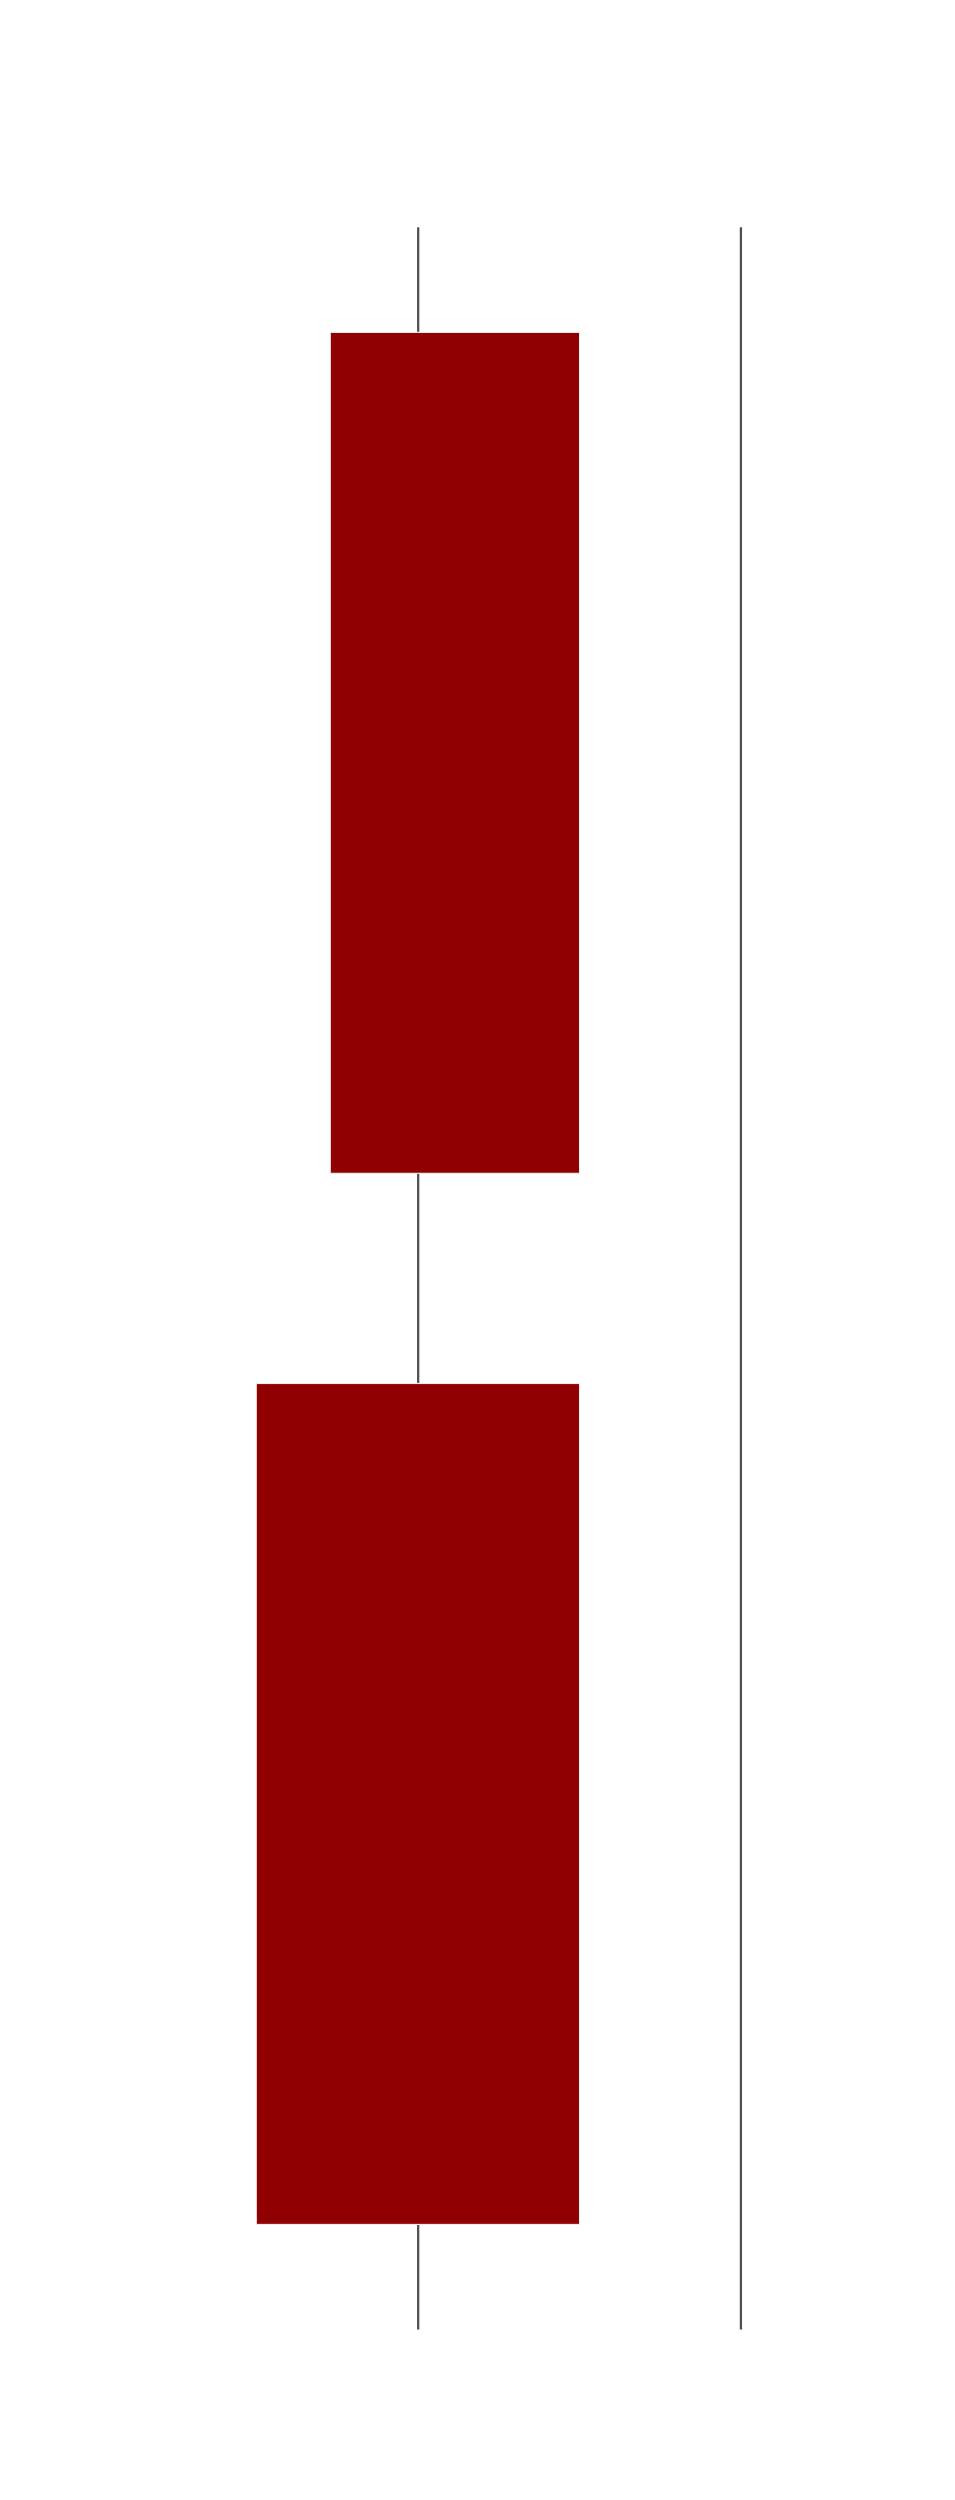
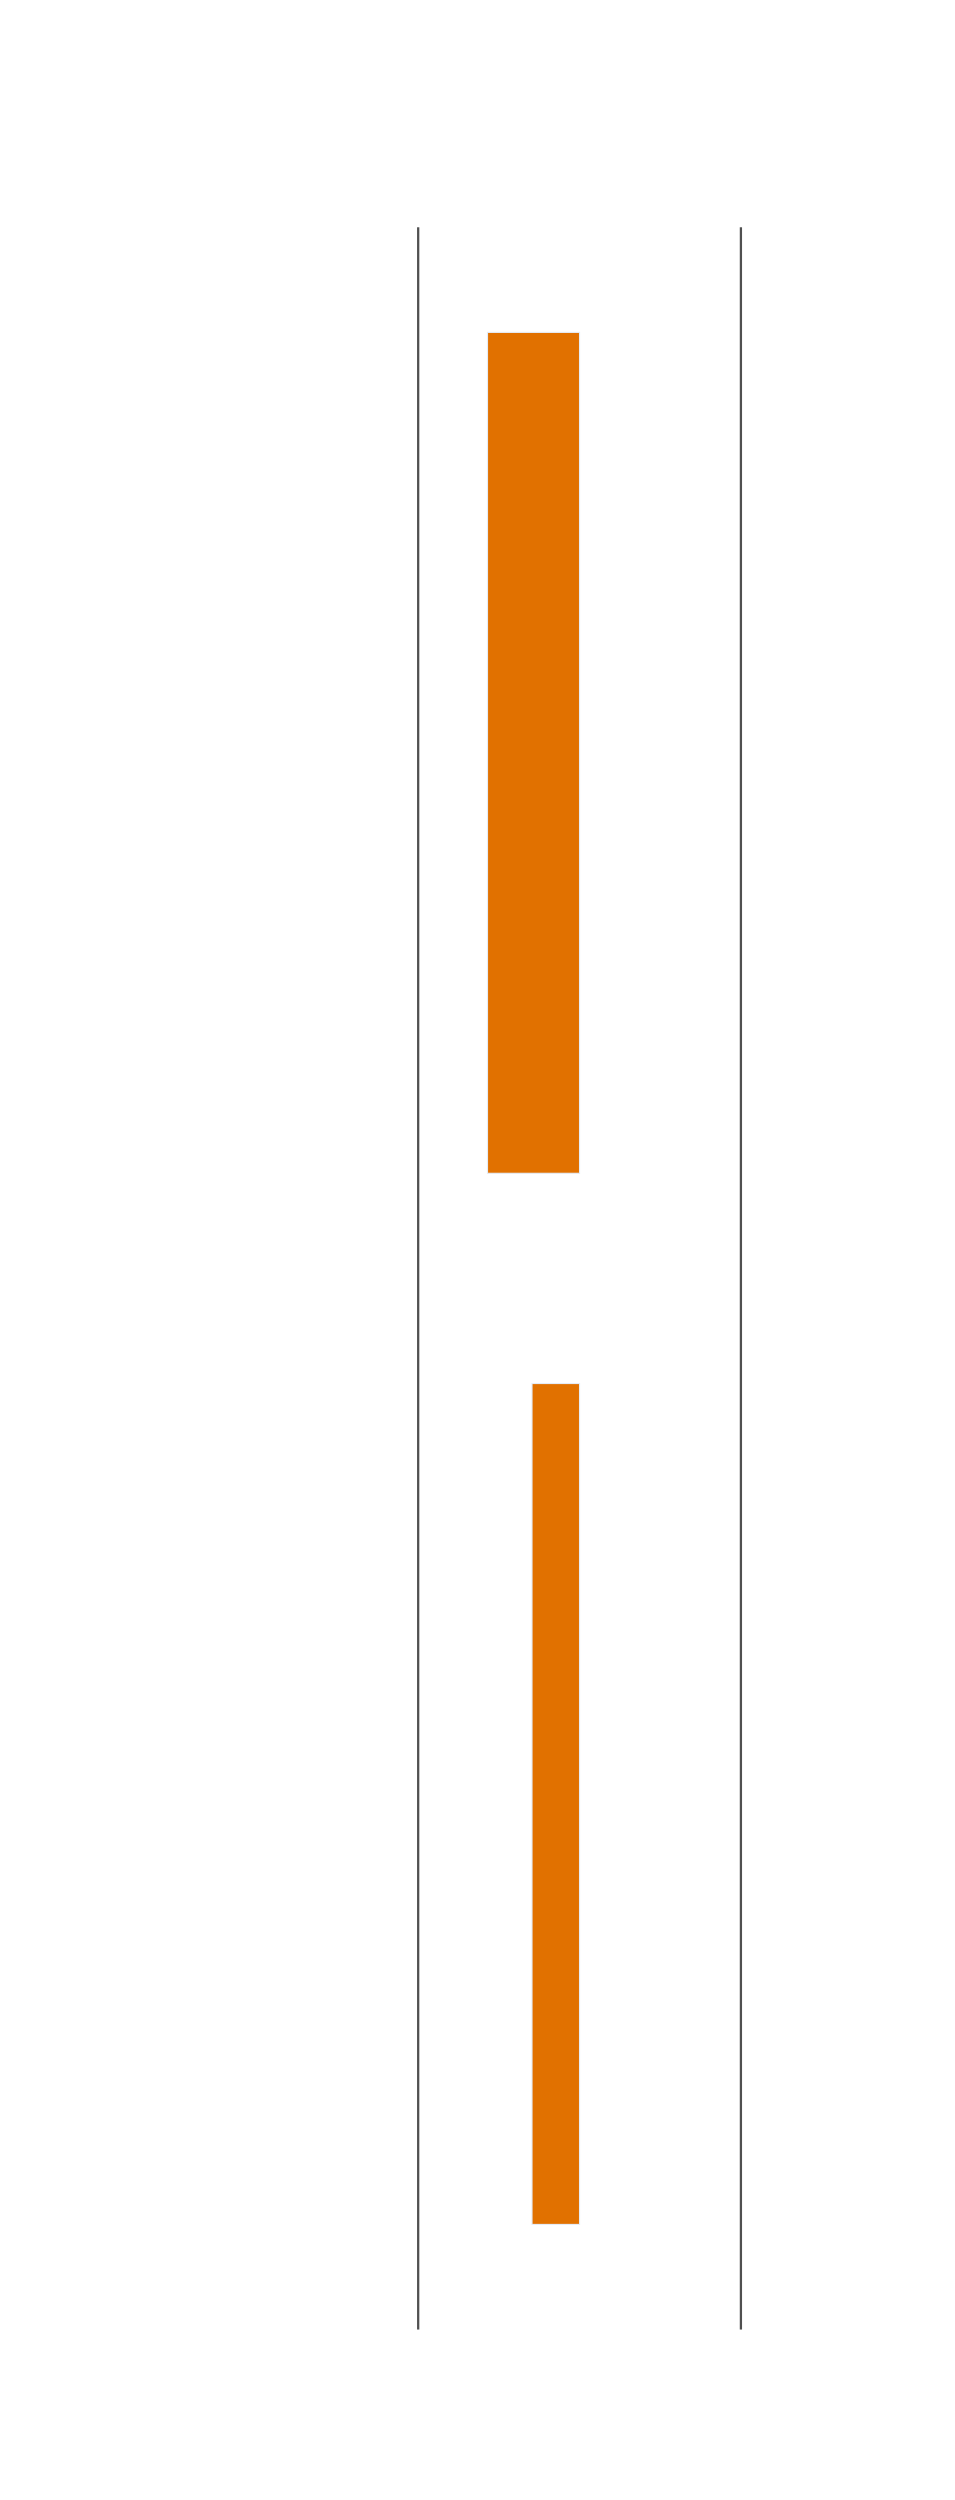
<svg xmlns="http://www.w3.org/2000/svg" class="main-svg" width="420" height="1100" style="" viewBox="0 0 420 1100">
  <rect x="0" y="0" width="420" height="1100" style="fill: rgb(0, 0, 0); fill-opacity: 0;" />
-   <defs id="defs-d357c2">
+   <defs id="defs-c23949">
    <g class="clips">
-       <clipPath id="clipd357c2xyplot" class="plotclip">
+       <clipPath id="clipc23949xyplot" class="plotclip">
        <rect width="284" height="925" />
      </clipPath>
-       <clipPath class="axesclip" id="clipd357c2x">
+       <clipPath class="axesclip" id="clipc23949x">
        <rect x="113" y="0" width="284" height="1100" />
      </clipPath>
-       <clipPath class="axesclip" id="clipd357c2y">
+       <clipPath class="axesclip" id="clipc23949y">
        <rect x="0" y="100" width="420" height="925" />
      </clipPath>
-       <clipPath class="axesclip" id="clipd357c2xy">
+       <clipPath class="axesclip" id="clipc23949xy">
        <rect x="113" y="100" width="284" height="925" />
      </clipPath>
    </g>
    <g class="gradients" />
    <g class="patterns" />
  </defs>
  <g class="bglayer">
    <rect class="bg" x="113" y="100" width="284" height="925" style="fill: rgb(0, 0, 0); fill-opacity: 0; stroke-width: 0;" />
  </g>
  <g class="layer-below">
    <g class="imagelayer" />
    <g class="shapelayer" />
  </g>
  <g class="cartesianlayer">
    <g class="subplot xy">
      <g class="layer-subplot">
        <g class="shapelayer" />
        <g class="imagelayer" />
      </g>
      <g class="gridlayer">
        <g class="x">
          <path class="xgrid crisp" transform="translate(184,0)" d="M0,100v925" style="stroke: rgb(80, 80, 80); stroke-opacity: 1; stroke-width: 1px;" />
          <path class="xgrid crisp" transform="translate(326,0)" d="M0,100v925" style="stroke: rgb(80, 80, 80); stroke-opacity: 1; stroke-width: 1px;" />
        </g>
        <g class="y" />
      </g>
      <g class="zerolinelayer">
        <path class="xzl zl crisp" transform="translate(255,0)" d="M0,100v925" style="stroke: rgb(255, 255, 255); stroke-opacity: 1; stroke-width: 2px;" />
      </g>
      <path class="xlines-below" />
      <path class="ylines-below" />
      <g class="overlines-below" />
      <g class="xaxislayer-below" />
      <g class="yaxislayer-below" />
      <g class="overaxes-below" />
-       <g class="plot" transform="translate(113,100)" clip-path="url(#clipd357c2xyplot)">
+       <g class="plot" transform="translate(113,100)" clip-path="url(#clipc23949xyplot)">
        <g class="barlayer mlayer">
          <g class="trace bars" style="opacity: 1;">
            <g class="points">
              <g class="point">
-                 <path d="M142,878.75V508.75H-11.23V878.75Z" style="vector-effect: non-scaling-stroke; opacity: 1; stroke-width: 0.5px; fill: rgb(144, 0, 0); fill-opacity: 1; stroke: rgb(229, 236, 246); stroke-opacity: 1;" />
+                 <path d="M142,878.75V508.75H121.08V878.75Z" style="vector-effect: non-scaling-stroke; opacity: 1; stroke-width: 0.5px; fill: rgb(225, 113, 0); fill-opacity: 1; stroke: rgb(229, 236, 246); stroke-opacity: 1;" />
              </g>
              <g class="point">
-                 <path d="M142,416.25V46.25H32.32V416.25Z" style="vector-effect: non-scaling-stroke; opacity: 1; stroke-width: 0.5px; fill: rgb(144, 0, 0); fill-opacity: 1; stroke: rgb(229, 236, 246); stroke-opacity: 1;" />
+                 <path d="M142,416.25V46.25H101.5V416.25Z" style="vector-effect: non-scaling-stroke; opacity: 1; stroke-width: 0.5px; fill: rgb(225, 113, 0); fill-opacity: 1; stroke: rgb(229, 236, 246); stroke-opacity: 1;" />
              </g>
            </g>
          </g>
        </g>
      </g>
      <g class="overplot" />
      <path class="xlines-above crisp" d="M0,0" style="fill: none;" />
      <path class="ylines-above crisp" d="M0,0" style="fill: none;" />
      <g class="overlines-above" />
      <g class="xaxislayer-above">
        <g class="xtick">
          <text text-anchor="middle" x="0" y="1050" transform="translate(113,0)" style="font-family: 'Open Sans', verdana, arial, sans-serif; font-size: 24px; fill: rgb(255, 255, 255); fill-opacity: 1; white-space: pre; opacity: 1;">−10</text>
        </g>
        <g class="xtick">
          <text text-anchor="middle" x="0" y="1050" style="font-family: 'Open Sans', verdana, arial, sans-serif; font-size: 24px; fill: rgb(255, 255, 255); fill-opacity: 1; white-space: pre; opacity: 1;" transform="translate(184,0)">−5</text>
        </g>
        <g class="xtick">
          <text text-anchor="middle" x="0" y="1050" style="font-family: 'Open Sans', verdana, arial, sans-serif; font-size: 24px; fill: rgb(255, 255, 255); fill-opacity: 1; white-space: pre; opacity: 1;" transform="translate(255,0)">0</text>
        </g>
        <g class="xtick">
          <text text-anchor="middle" x="0" y="1050" style="font-family: 'Open Sans', verdana, arial, sans-serif; font-size: 24px; fill: rgb(255, 255, 255); fill-opacity: 1; white-space: pre; opacity: 1;" transform="translate(326,0)">5</text>
        </g>
        <g class="xtick">
          <text text-anchor="middle" x="0" y="1050" style="font-family: 'Open Sans', verdana, arial, sans-serif; font-size: 24px; fill: rgb(255, 255, 255); fill-opacity: 1; white-space: pre; opacity: 1;" transform="translate(397,0)">10</text>
        </g>
      </g>
      <g class="yaxislayer-above">
        <g class="ytick">
-           <text text-anchor="end" x="112" y="8.4" transform="translate(0,793.75)" style="font-family: 'Open Sans', verdana, arial, sans-serif; font-size: 24px; fill: rgb(255, 255, 255); fill-opacity: 1; white-space: pre; opacity: 1;">03:13 </text>
+           <text text-anchor="end" x="112" y="8.4" transform="translate(0,793.75)" style="font-family: 'Open Sans', verdana, arial, sans-serif; font-size: 24px; fill: rgb(255, 255, 255); fill-opacity: 1; white-space: pre; opacity: 1;">01:20 </text>
        </g>
        <g class="ytick">
          <text text-anchor="end" x="112" y="8.4" transform="translate(0,331.25)" style="font-family: 'Open Sans', verdana, arial, sans-serif; font-size: 24px; fill: rgb(255, 255, 255); fill-opacity: 1; white-space: pre; opacity: 1;">Now </text>
        </g>
      </g>
      <g class="overaxes-above" />
    </g>
  </g>
  <g class="polarlayer" />
  <g class="ternarylayer" />
  <g class="geolayer" />
  <g class="funnelarealayer" />
  <g class="pielayer" />
  <g class="iciclelayer" />
  <g class="treemaplayer" />
  <g class="sunburstlayer" />
  <g class="glimages" />
-   <defs id="topdefs-d357c2">
+   <defs id="topdefs-c23949">
    <g class="clips" />
  </defs>
  <g class="layer-above">
    <g class="imagelayer" />
    <g class="shapelayer" />
  </g>
  <g class="infolayer">
    <g class="g-gtitle">
      <text class="gtitle" x="21" y="50" text-anchor="start" dy="0em" style="font-family: 'Open Sans', verdana, arial, sans-serif; font-size: 34px; fill: rgb(255, 255, 255); opacity: 1; font-weight: normal; white-space: pre;">IMF - Avg Bz</text>
    </g>
    <g class="g-xtitle">
      <text class="xtitle" x="255" y="1090.3" text-anchor="middle" style="font-family: 'Open Sans', verdana, arial, sans-serif; font-size: 29px; fill: rgb(255, 255, 255); opacity: 1; font-weight: normal; white-space: pre;">Bz - nT</text>
    </g>
    <g class="g-ytitle" transform="translate(16.03418,0)">
      <text class="ytitle" transform="rotate(-90,9.965625,562.5)" x="9.966" y="562.5" text-anchor="middle" style="font-family: 'Open Sans', verdana, arial, sans-serif; font-size: 29px; fill: rgb(255, 255, 255); opacity: 1; font-weight: normal; white-space: pre;">UTC</text>
    </g>
  </g>
</svg>
